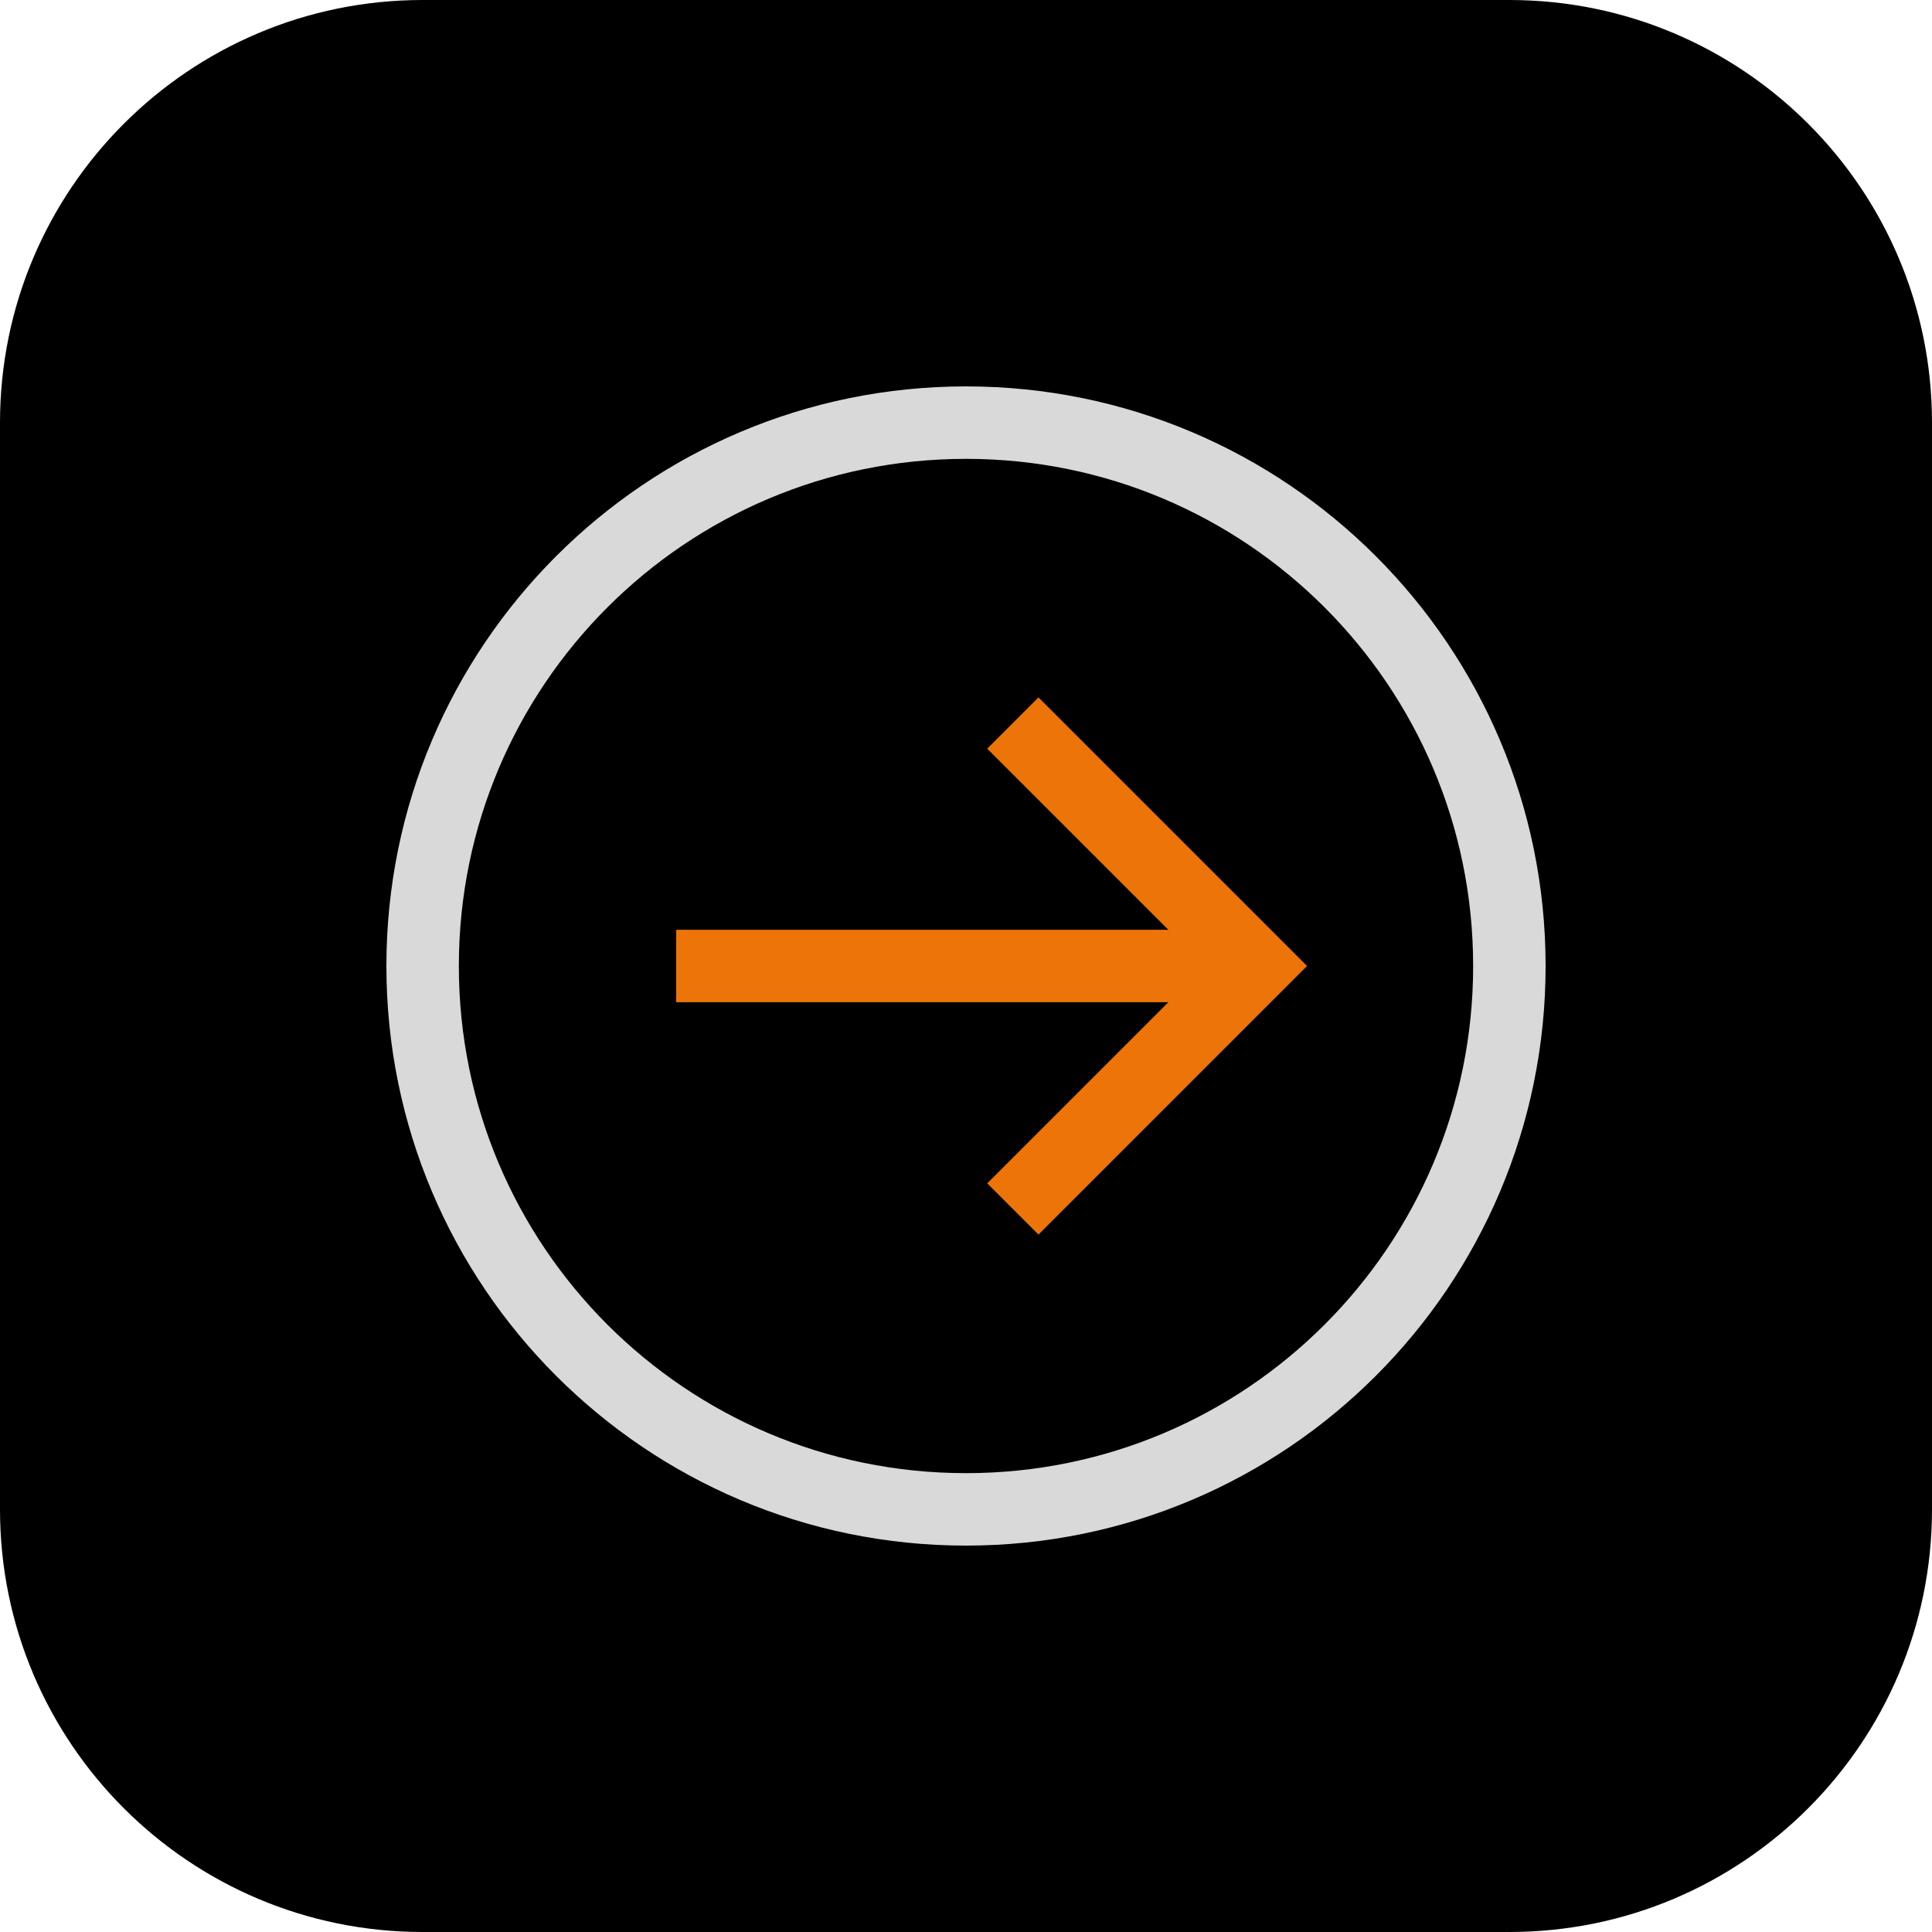
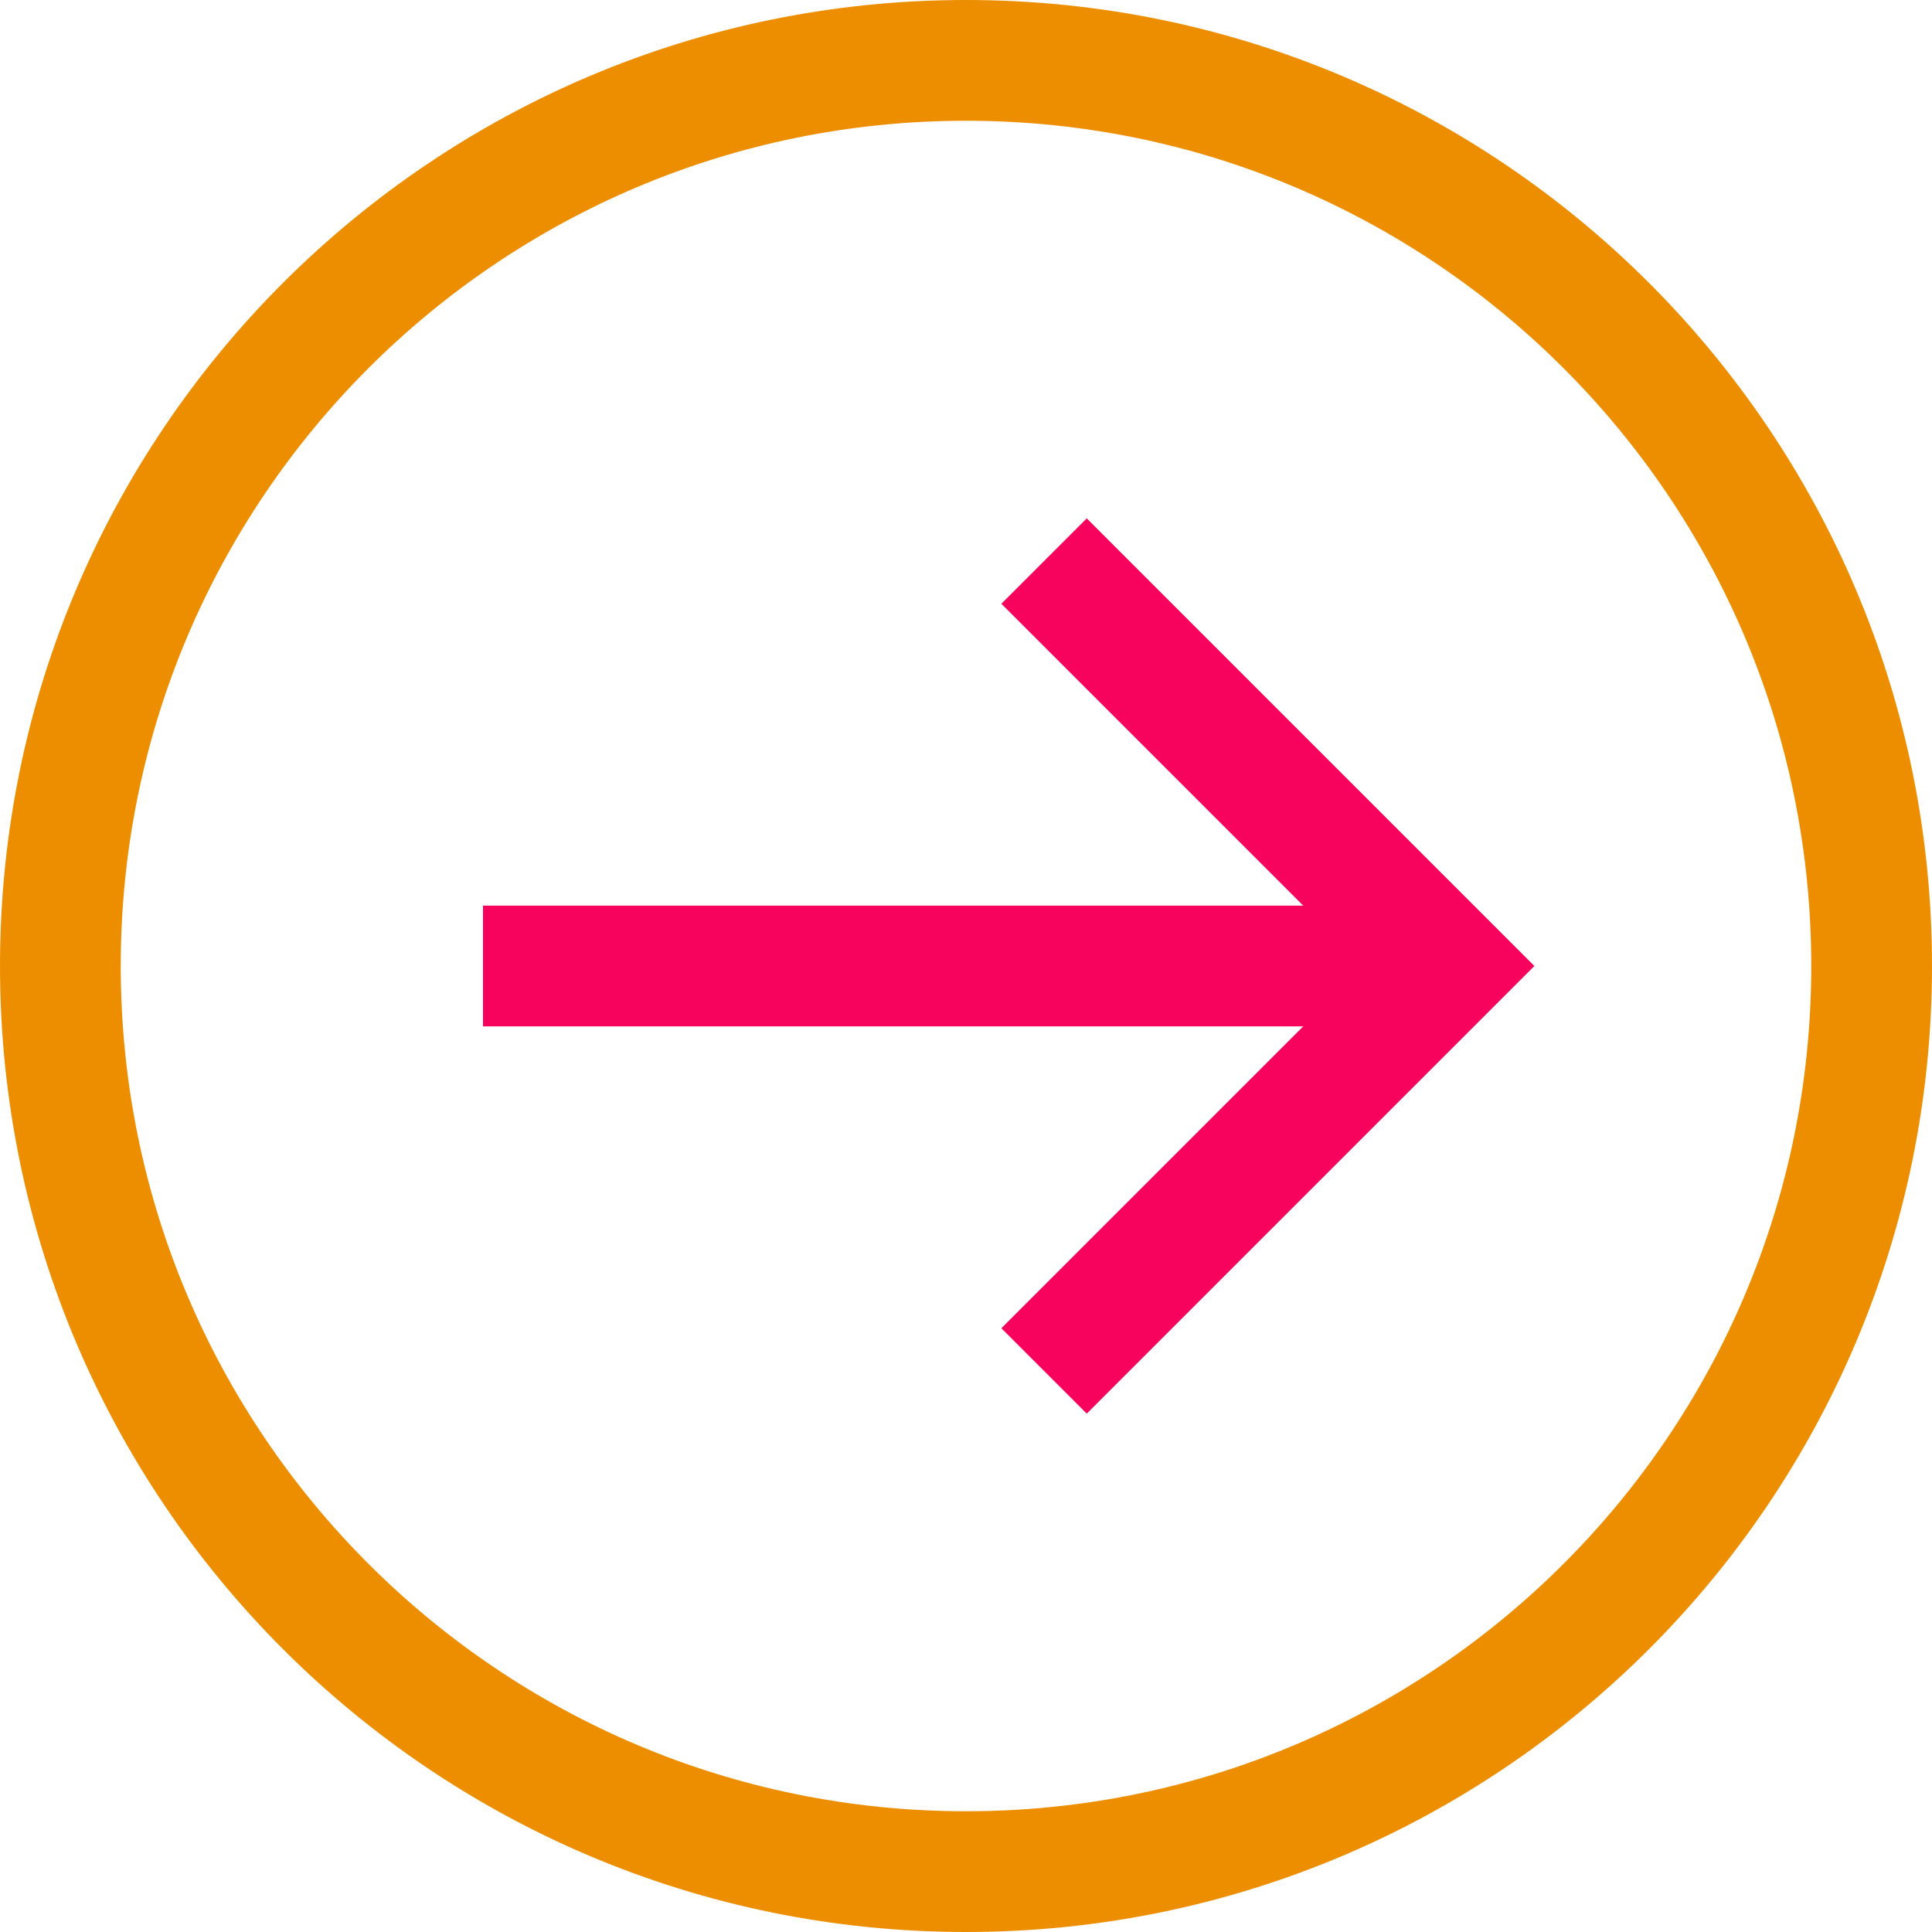
<svg xmlns="http://www.w3.org/2000/svg" width="32" height="32" viewBox="0 0 32 32">
-   <rect data-element="frame" x="0" y="0" width="32" height="32" rx="7" ry="7" stroke="none" fill="#000000" />
-   <g stroke-linejoin="miter" fill="#d9d9d9" stroke-linecap="butt" class="nc-icon-wrapper" transform="translate(6.4 6.4) scale(0.6)">
-     <circle cx="16" cy="16" r="15" fill="none" stroke="#d9d9d9" stroke-linecap="square" stroke-miterlimit="10" stroke-width="2" />
-     <path data-cap="butt" data-color="color-2" fill="none" stroke="#ed7409" stroke-miterlimit="10" stroke-width="2" d="M8 16L24 16" />
-     <path data-color="color-2" fill="none" stroke="#ed7409" stroke-linecap="square" stroke-miterlimit="10" stroke-width="2" d="M18 10L24 16 18 22" />
+   <g stroke-linejoin="miter" fill="#ed8e00" stroke-linecap="butt" class="nc-icon-wrapper">
+     <circle cx="16" cy="16" r="15" fill="none" stroke="#ed8e00" stroke-linecap="square" stroke-miterlimit="10" stroke-width="2" />
+     <path data-cap="butt" data-color="color-2" fill="none" stroke="#f7025c" stroke-miterlimit="10" stroke-width="2" d="M8 16L24 16" />
+     <path data-color="color-2" fill="none" stroke="#f7025c" stroke-linecap="square" stroke-miterlimit="10" stroke-width="2" d="M18 10L24 16 18 22" />
  </g>
</svg>
